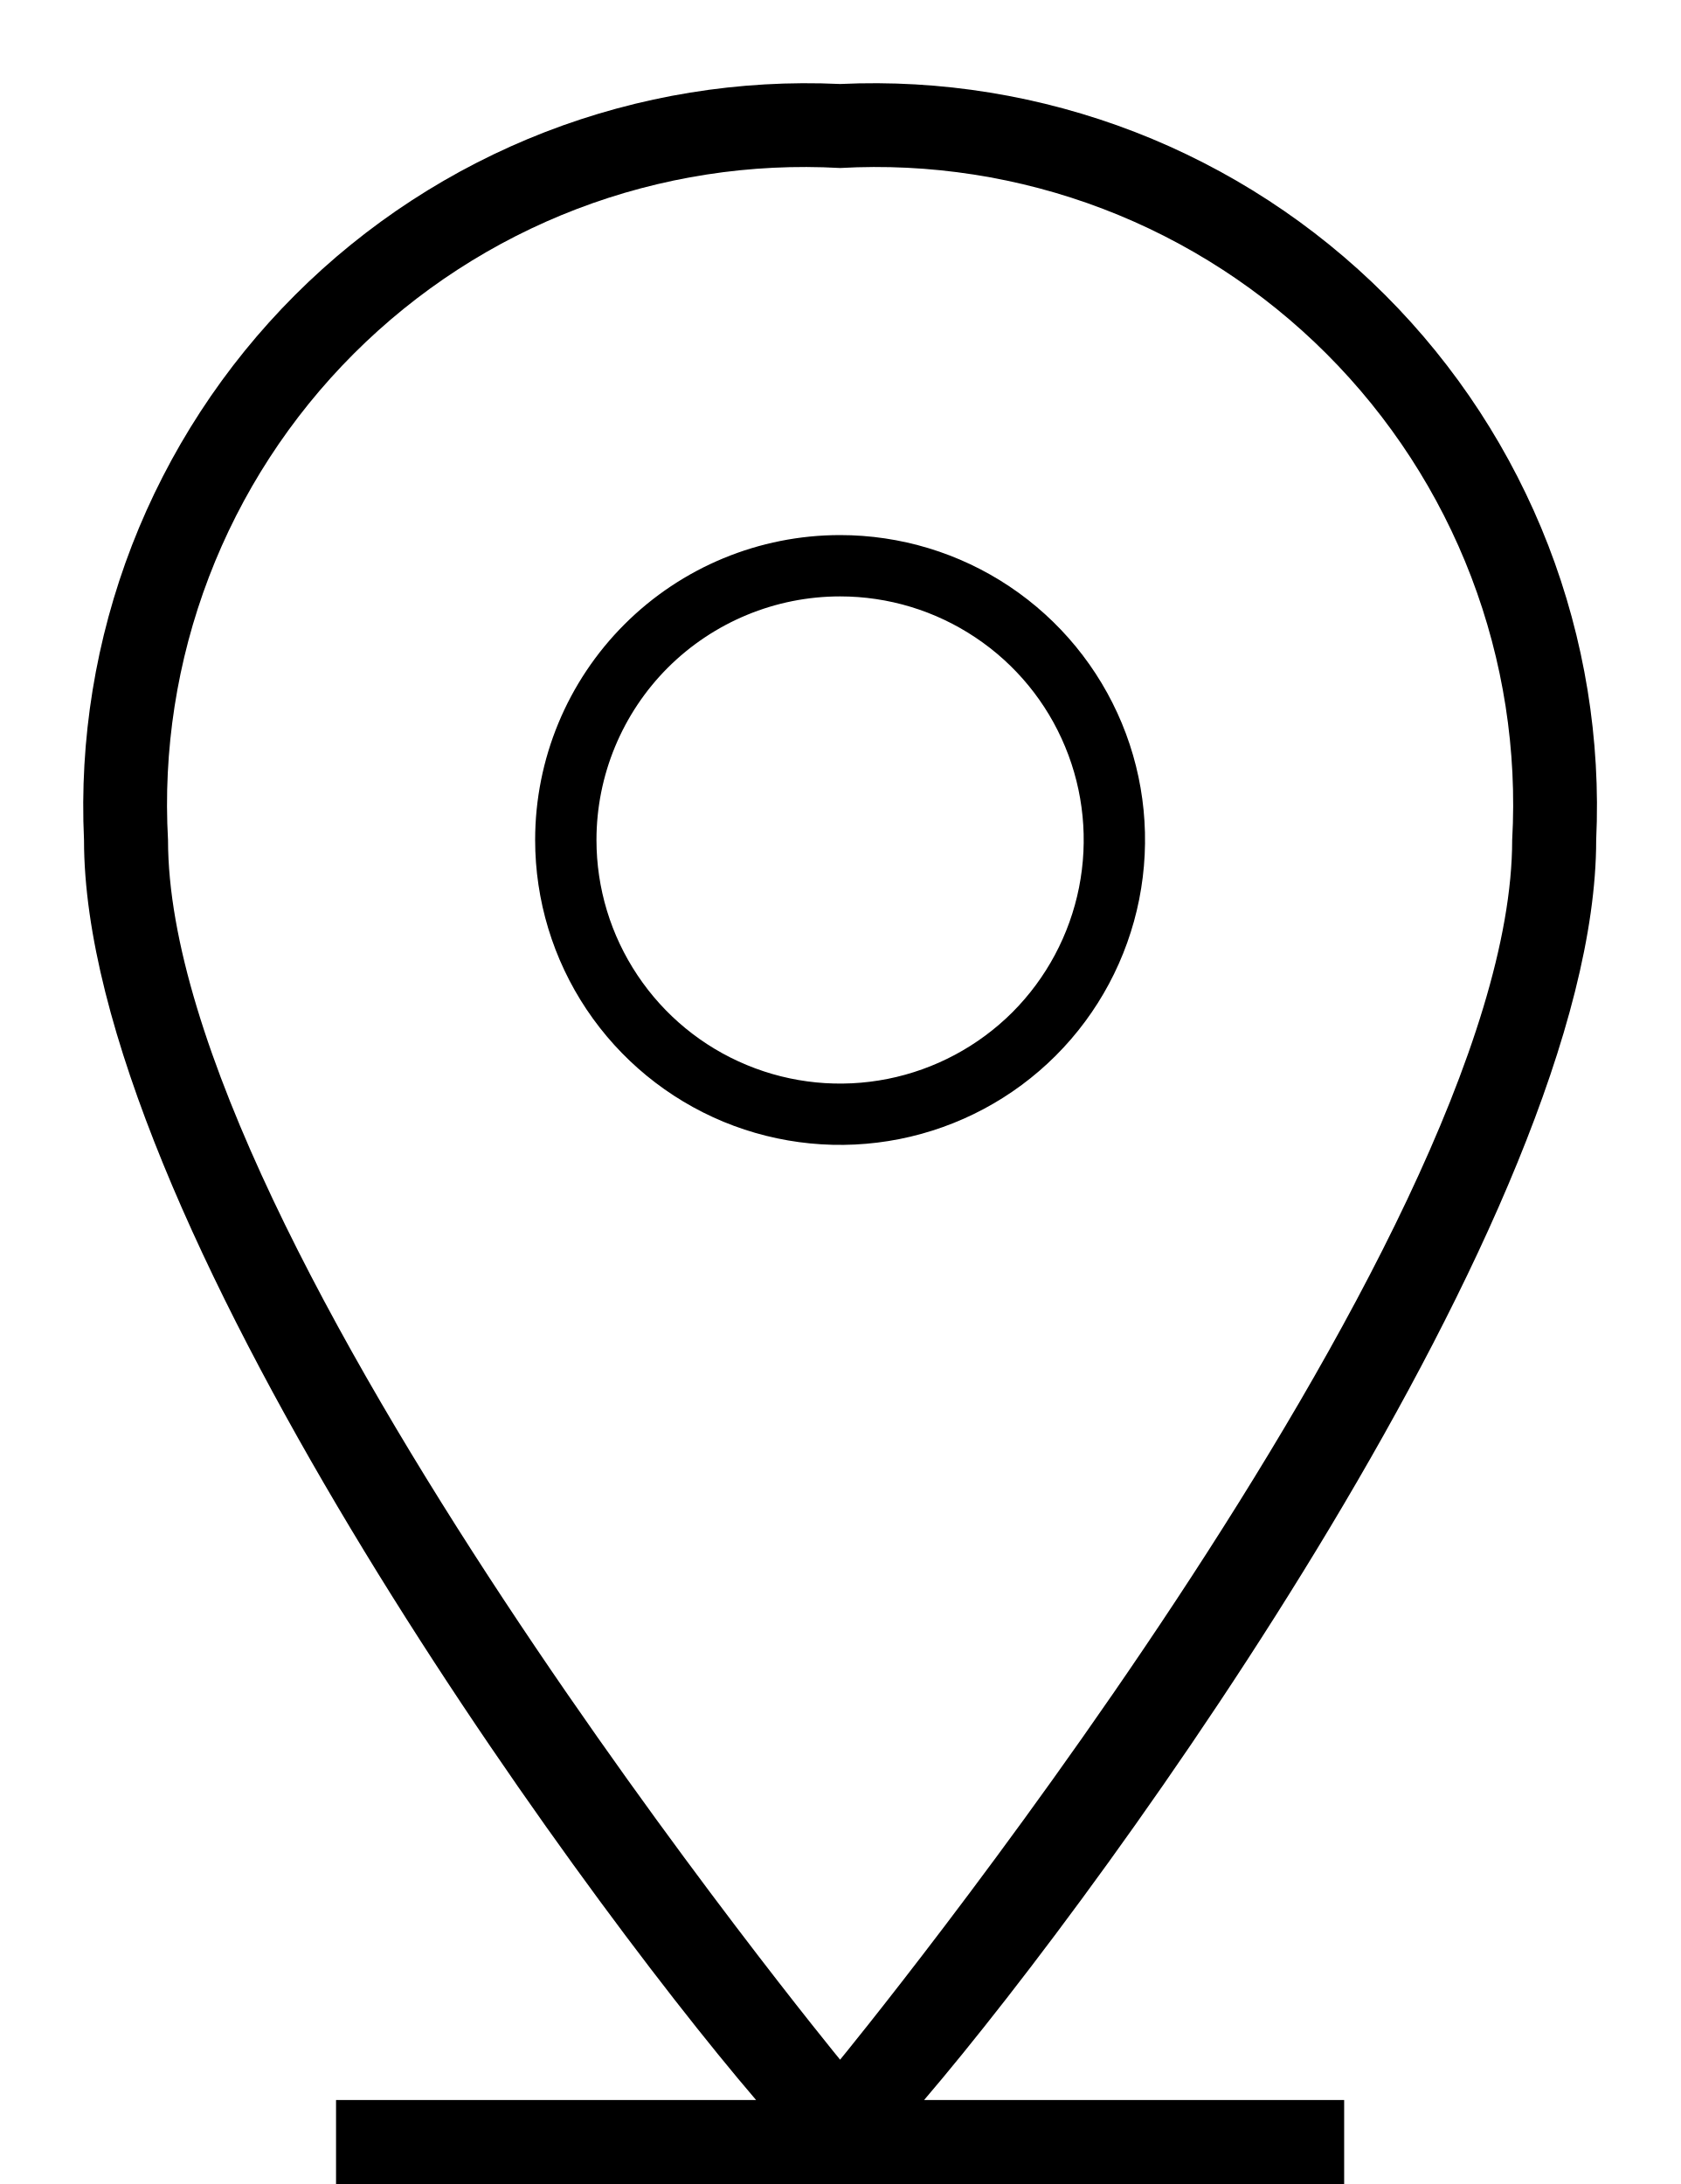
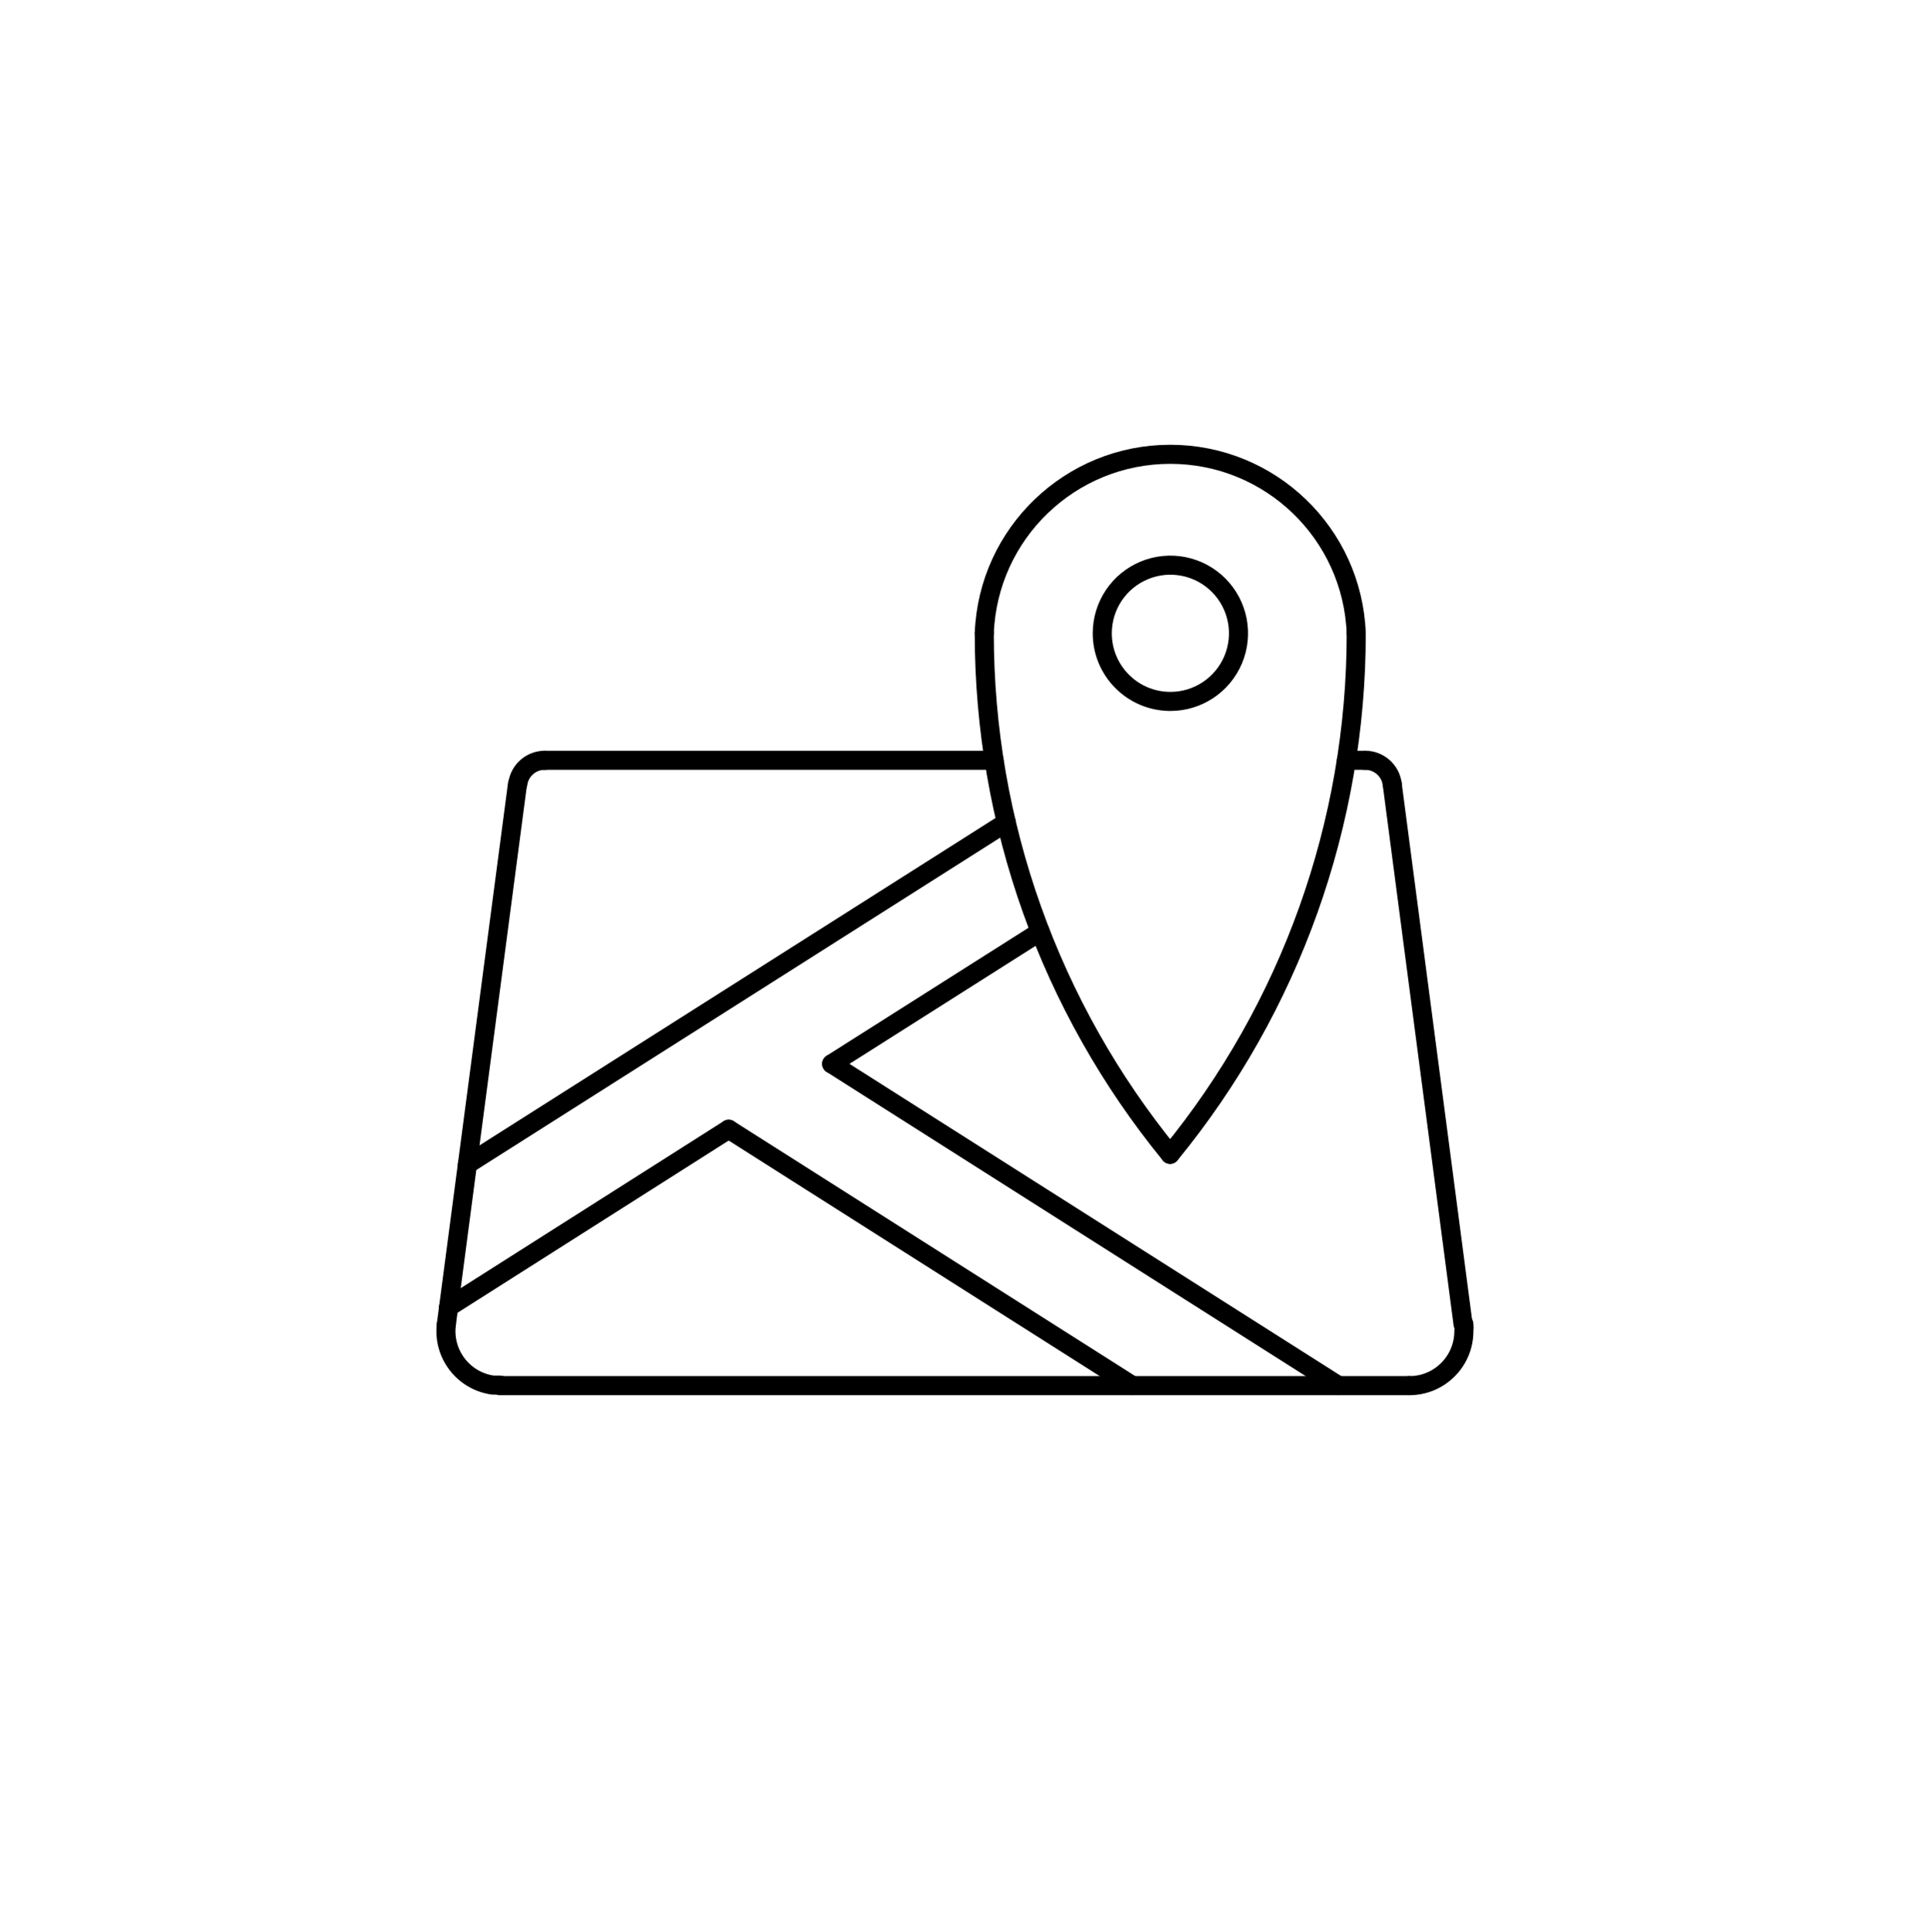
- <svg xmlns="http://www.w3.org/2000/svg" width="20" height="26" viewBox="0 0 20 26" fill="none">
-   <path fill-rule="evenodd" clip-rule="evenodd" d="M16 25V26H4V25H9C6.8 22.43 1 14.433 1 10C0.944 8.803 1.139 7.608 1.571 6.491C2.004 5.374 2.665 4.359 3.512 3.512C4.359 2.665 5.374 2.004 6.491 1.571C7.608 1.139 8.803 0.944 10 1C11.197 0.944 12.392 1.139 13.509 1.571C14.626 2.004 15.641 2.665 16.488 3.512C17.335 4.359 17.996 5.374 18.429 6.491C18.861 7.608 19.056 8.803 19 10C19 14.413 13.231 22.39 11 25H16ZM10 2C11.066 1.94 12.133 2.106 13.131 2.487C14.128 2.868 15.034 3.456 15.789 4.211C16.544 4.966 17.132 5.872 17.513 6.869C17.894 7.867 18.06 8.934 18 10C18 14.772 10 24.52 10 24.52C10 24.52 2 14.772 2 10C1.94 8.934 2.106 7.867 2.487 6.869C2.868 5.872 3.456 4.966 4.211 4.211C4.966 3.456 5.872 2.868 6.869 2.487C7.867 2.106 8.934 1.94 10 2V2ZM10 6.37C10.718 6.37 11.42 6.583 12.017 6.982C12.614 7.381 13.079 7.948 13.354 8.611C13.629 9.274 13.7 10.004 13.56 10.708C13.42 11.412 13.075 12.059 12.567 12.567C12.059 13.075 11.412 13.42 10.708 13.56C10.004 13.7 9.274 13.628 8.611 13.354C7.948 13.079 7.381 12.614 6.982 12.017C6.583 11.42 6.37 10.718 6.37 10C6.37 9.037 6.752 8.114 7.433 7.433C8.114 6.752 9.037 6.37 10 6.37V6.37ZM10 7.1C10.574 7.1 11.134 7.27 11.611 7.589C12.088 7.907 12.46 8.36 12.679 8.89C12.899 9.42 12.956 10.003 12.844 10.566C12.732 11.128 12.456 11.645 12.051 12.051C11.645 12.456 11.128 12.732 10.566 12.844C10.003 12.956 9.42 12.899 8.89 12.679C8.36 12.46 7.907 12.088 7.589 11.611C7.27 11.134 7.1 10.574 7.1 10C7.1 9.231 7.406 8.493 7.949 7.949C8.493 7.406 9.231 7.1 10 7.1V7.1Z" fill="black" />
+ <svg xmlns="http://www.w3.org/2000/svg" id="Disegni_e_Immagini_Num_Penna__4" data-name="Disegni e Immagini_Num_Penna__4" viewBox="0 0 70.87 70.87">
+   <defs>
+     <style>.cls-1{fill:none;stroke:#000;stroke-linecap:round;stroke-linejoin:round;stroke-width:0.7px;}</style>
+   </defs>
+   <g id="LINE">
+     <line class="cls-1" x1="18.35" y1="50.85" x2="51.72" y2="50.85" />
+   </g>
+   <g id="LINE-2" data-name="LINE">
+     <line class="cls-1" x1="19.97" y1="27.9" x2="36.48" y2="27.9" />
+   </g>
+   <g id="LINE-3" data-name="LINE">
+     <line class="cls-1" x1="16.38" y1="48.59" x2="18.99" y2="28.77" />
+   </g>
+   <g id="LINE-4" data-name="LINE">
+     <line class="cls-1" x1="53.69" y1="48.59" x2="51.09" y2="28.77" />
+   </g>
+   <g id="LINE-5" data-name="LINE">
+     <line class="cls-1" x1="17.15" y1="42.73" x2="36.93" y2="30.18" />
+   </g>
+   <g id="LINE-6" data-name="LINE">
+     <line class="cls-1" x1="16.46" y1="47.97" x2="26.74" y2="41.44" />
+   </g>
+   <g id="LINE-7" data-name="LINE">
+     <line class="cls-1" x1="49.12" y1="50.85" x2="30.52" y2="39.04" />
+   </g>
+   <g id="LINE-8" data-name="LINE">
+     <line class="cls-1" x1="41.56" y1="50.85" x2="26.74" y2="41.44" />
+   </g>
+   <g id="LINE-9" data-name="LINE">
+     <line class="cls-1" x1="49.41" y1="27.9" x2="50.1" y2="27.9" />
+   </g>
+   <g id="LINE-10" data-name="LINE">
+     <line class="cls-1" x1="30.52" y1="39.04" x2="38.17" y2="34.19" />
+   </g>
+   <g id="ARC">
+     <path class="cls-1" d="M20,27.9a1,1,0,0,0-1,.87" />
+   </g>
+   <g id="ARC-2" data-name="ARC">
+     <path class="cls-1" d="M16.38,48.59a2,2,0,0,0,1.71,2.24l.26,0" />
+   </g>
+   <g id="ARC-3" data-name="ARC">
+     <path class="cls-1" d="M51.72,50.85a2,2,0,0,0,2-2,1.14,1.14,0,0,0,0-.26" />
+   </g>
+   <g id="ARC-4" data-name="ARC">
+     <path class="cls-1" d="M51.09,28.77a1,1,0,0,0-1-.87" />
+   </g>
+   <g id="ARC-5" data-name="ARC">
+     <path class="cls-1" d="M49.77,23.24a6.83,6.83,0,0,0-13.65,0" />
+   </g>
+   <g id="ARC-6" data-name="ARC">
+     <path class="cls-1" d="M36.12,23.24a30.2,30.2,0,0,0,6.82,19.12" />
+   </g>
+   <g id="ARC-7" data-name="ARC">
+     <path class="cls-1" d="M42.94,42.36a30.15,30.15,0,0,0,6.83-19.12" />
+   </g>
+   <g id="CIRCLE">
+     <path class="cls-1" d="M40.45,23.24a2.5,2.5,0,1,1,2.49,2.5,2.5,2.5,0,0,1-2.49-2.5Z" />
+   </g>
</svg>
